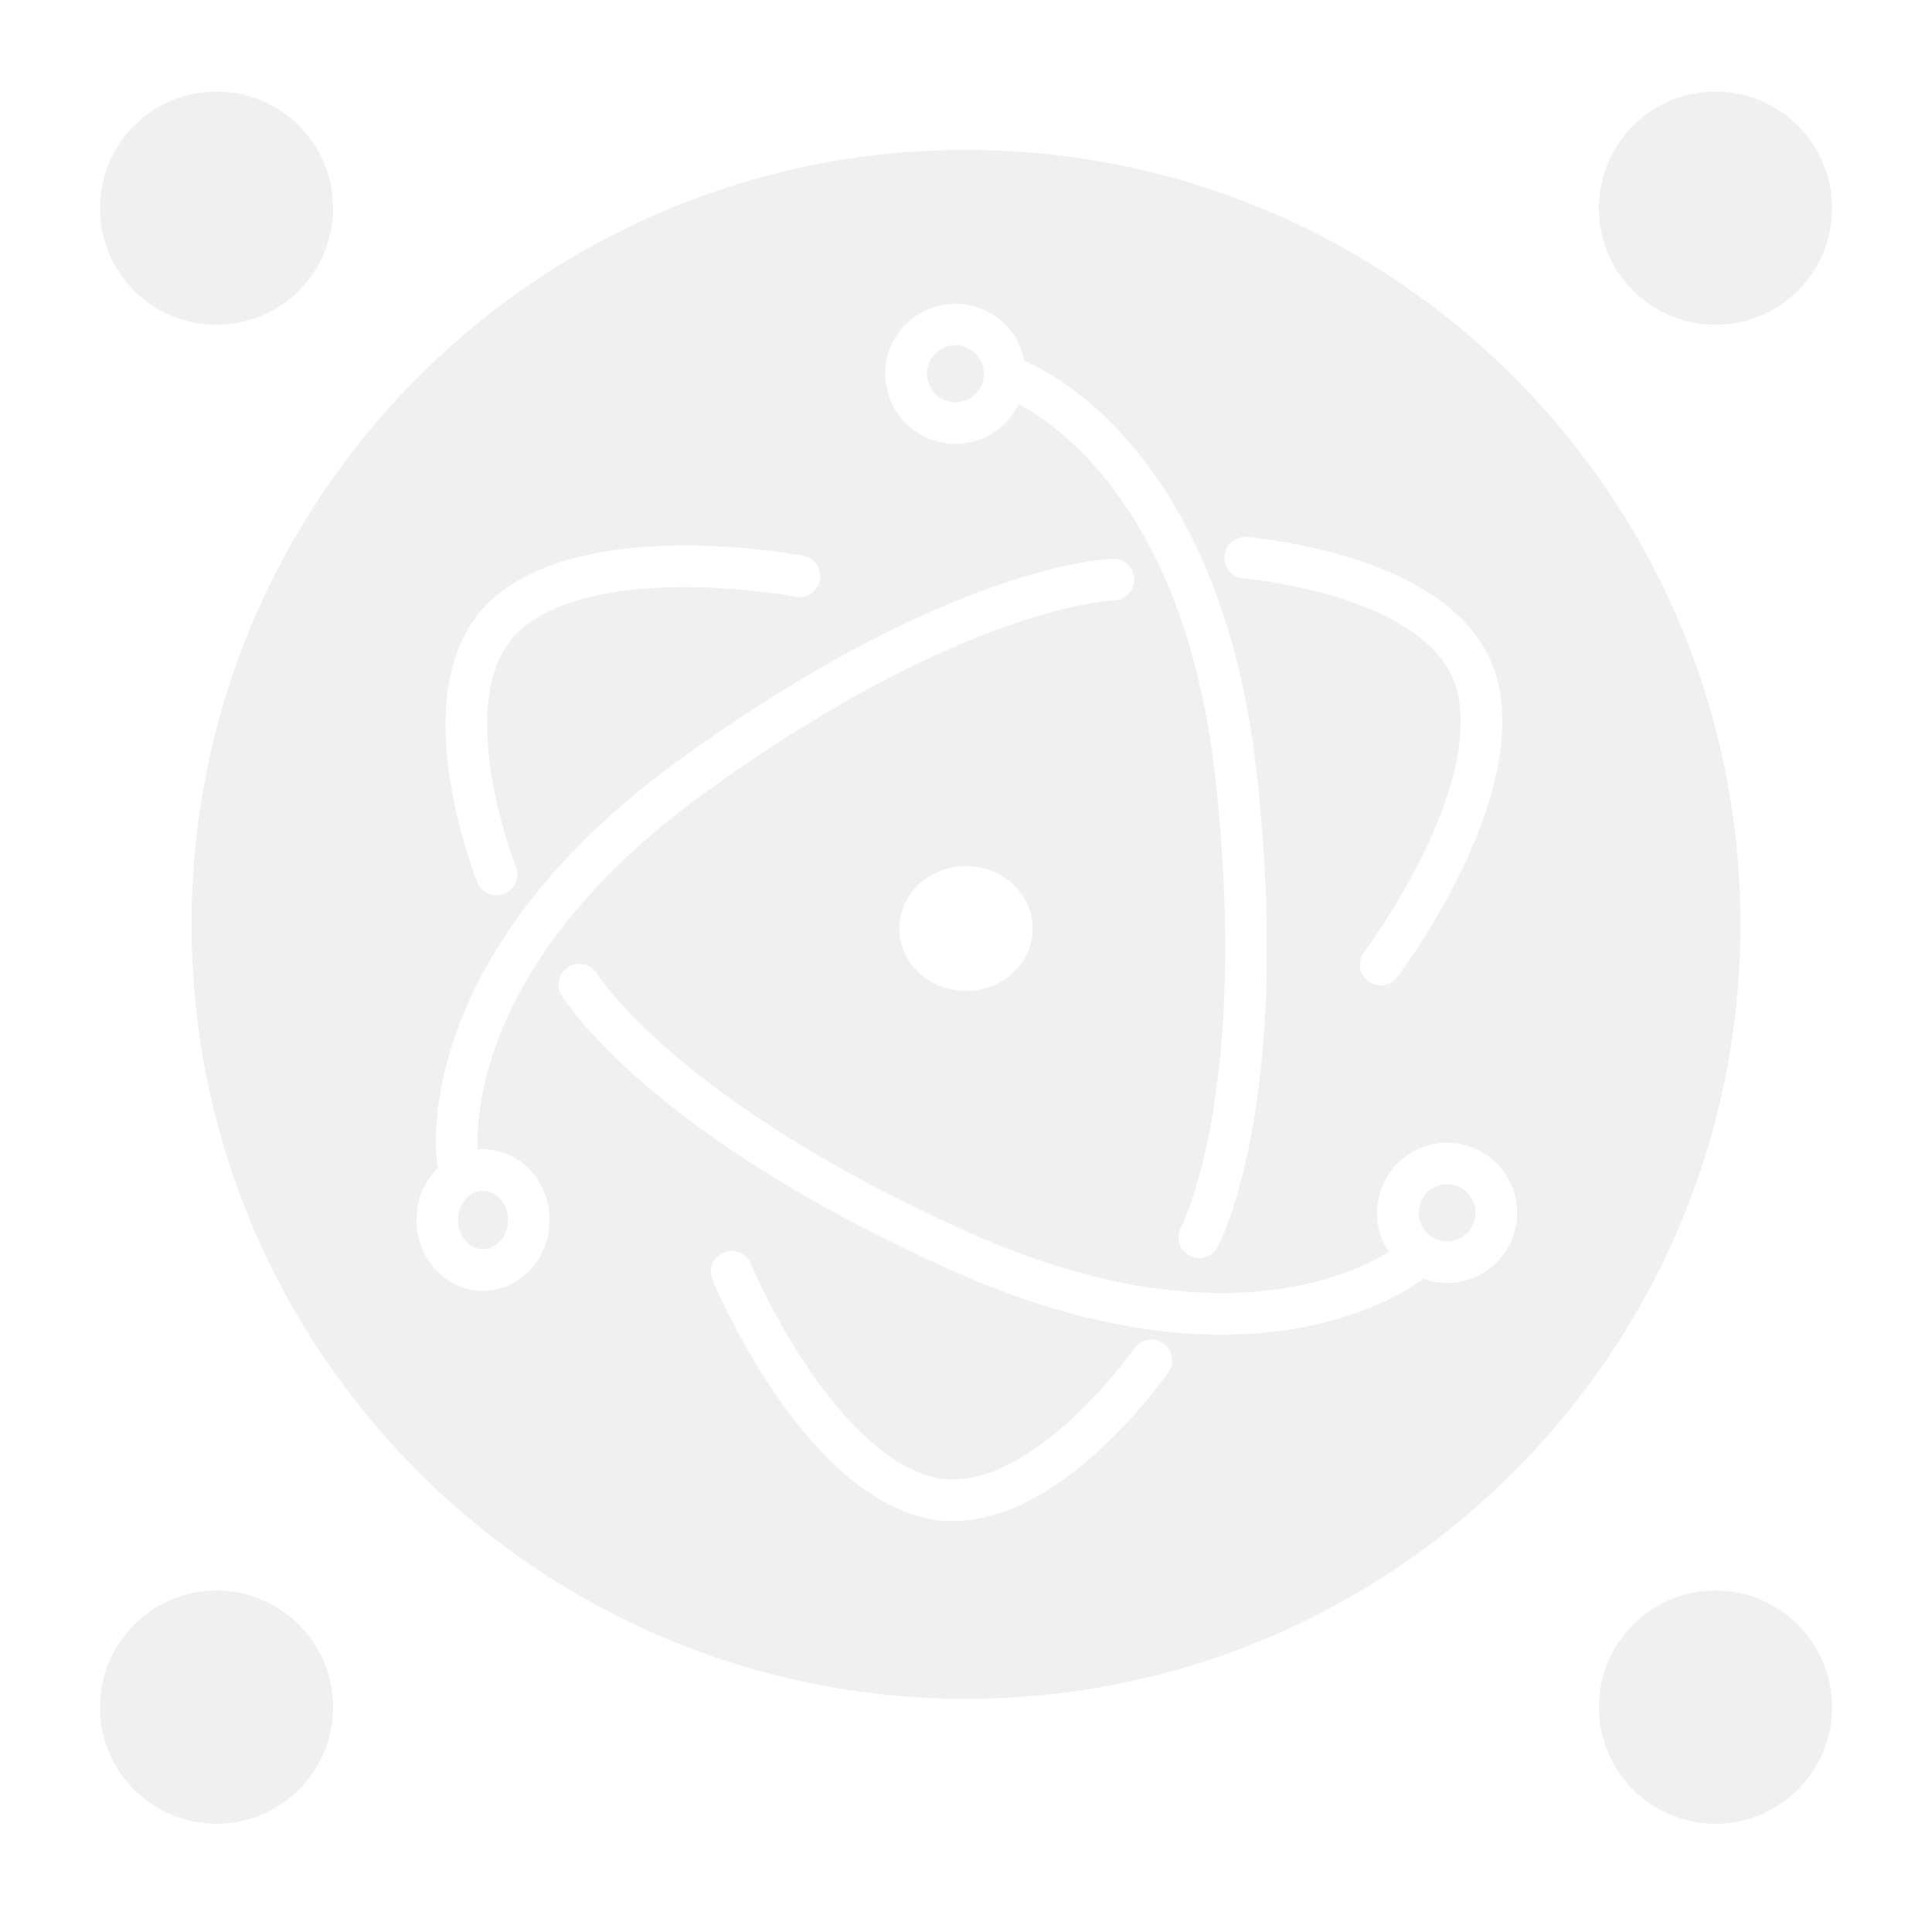
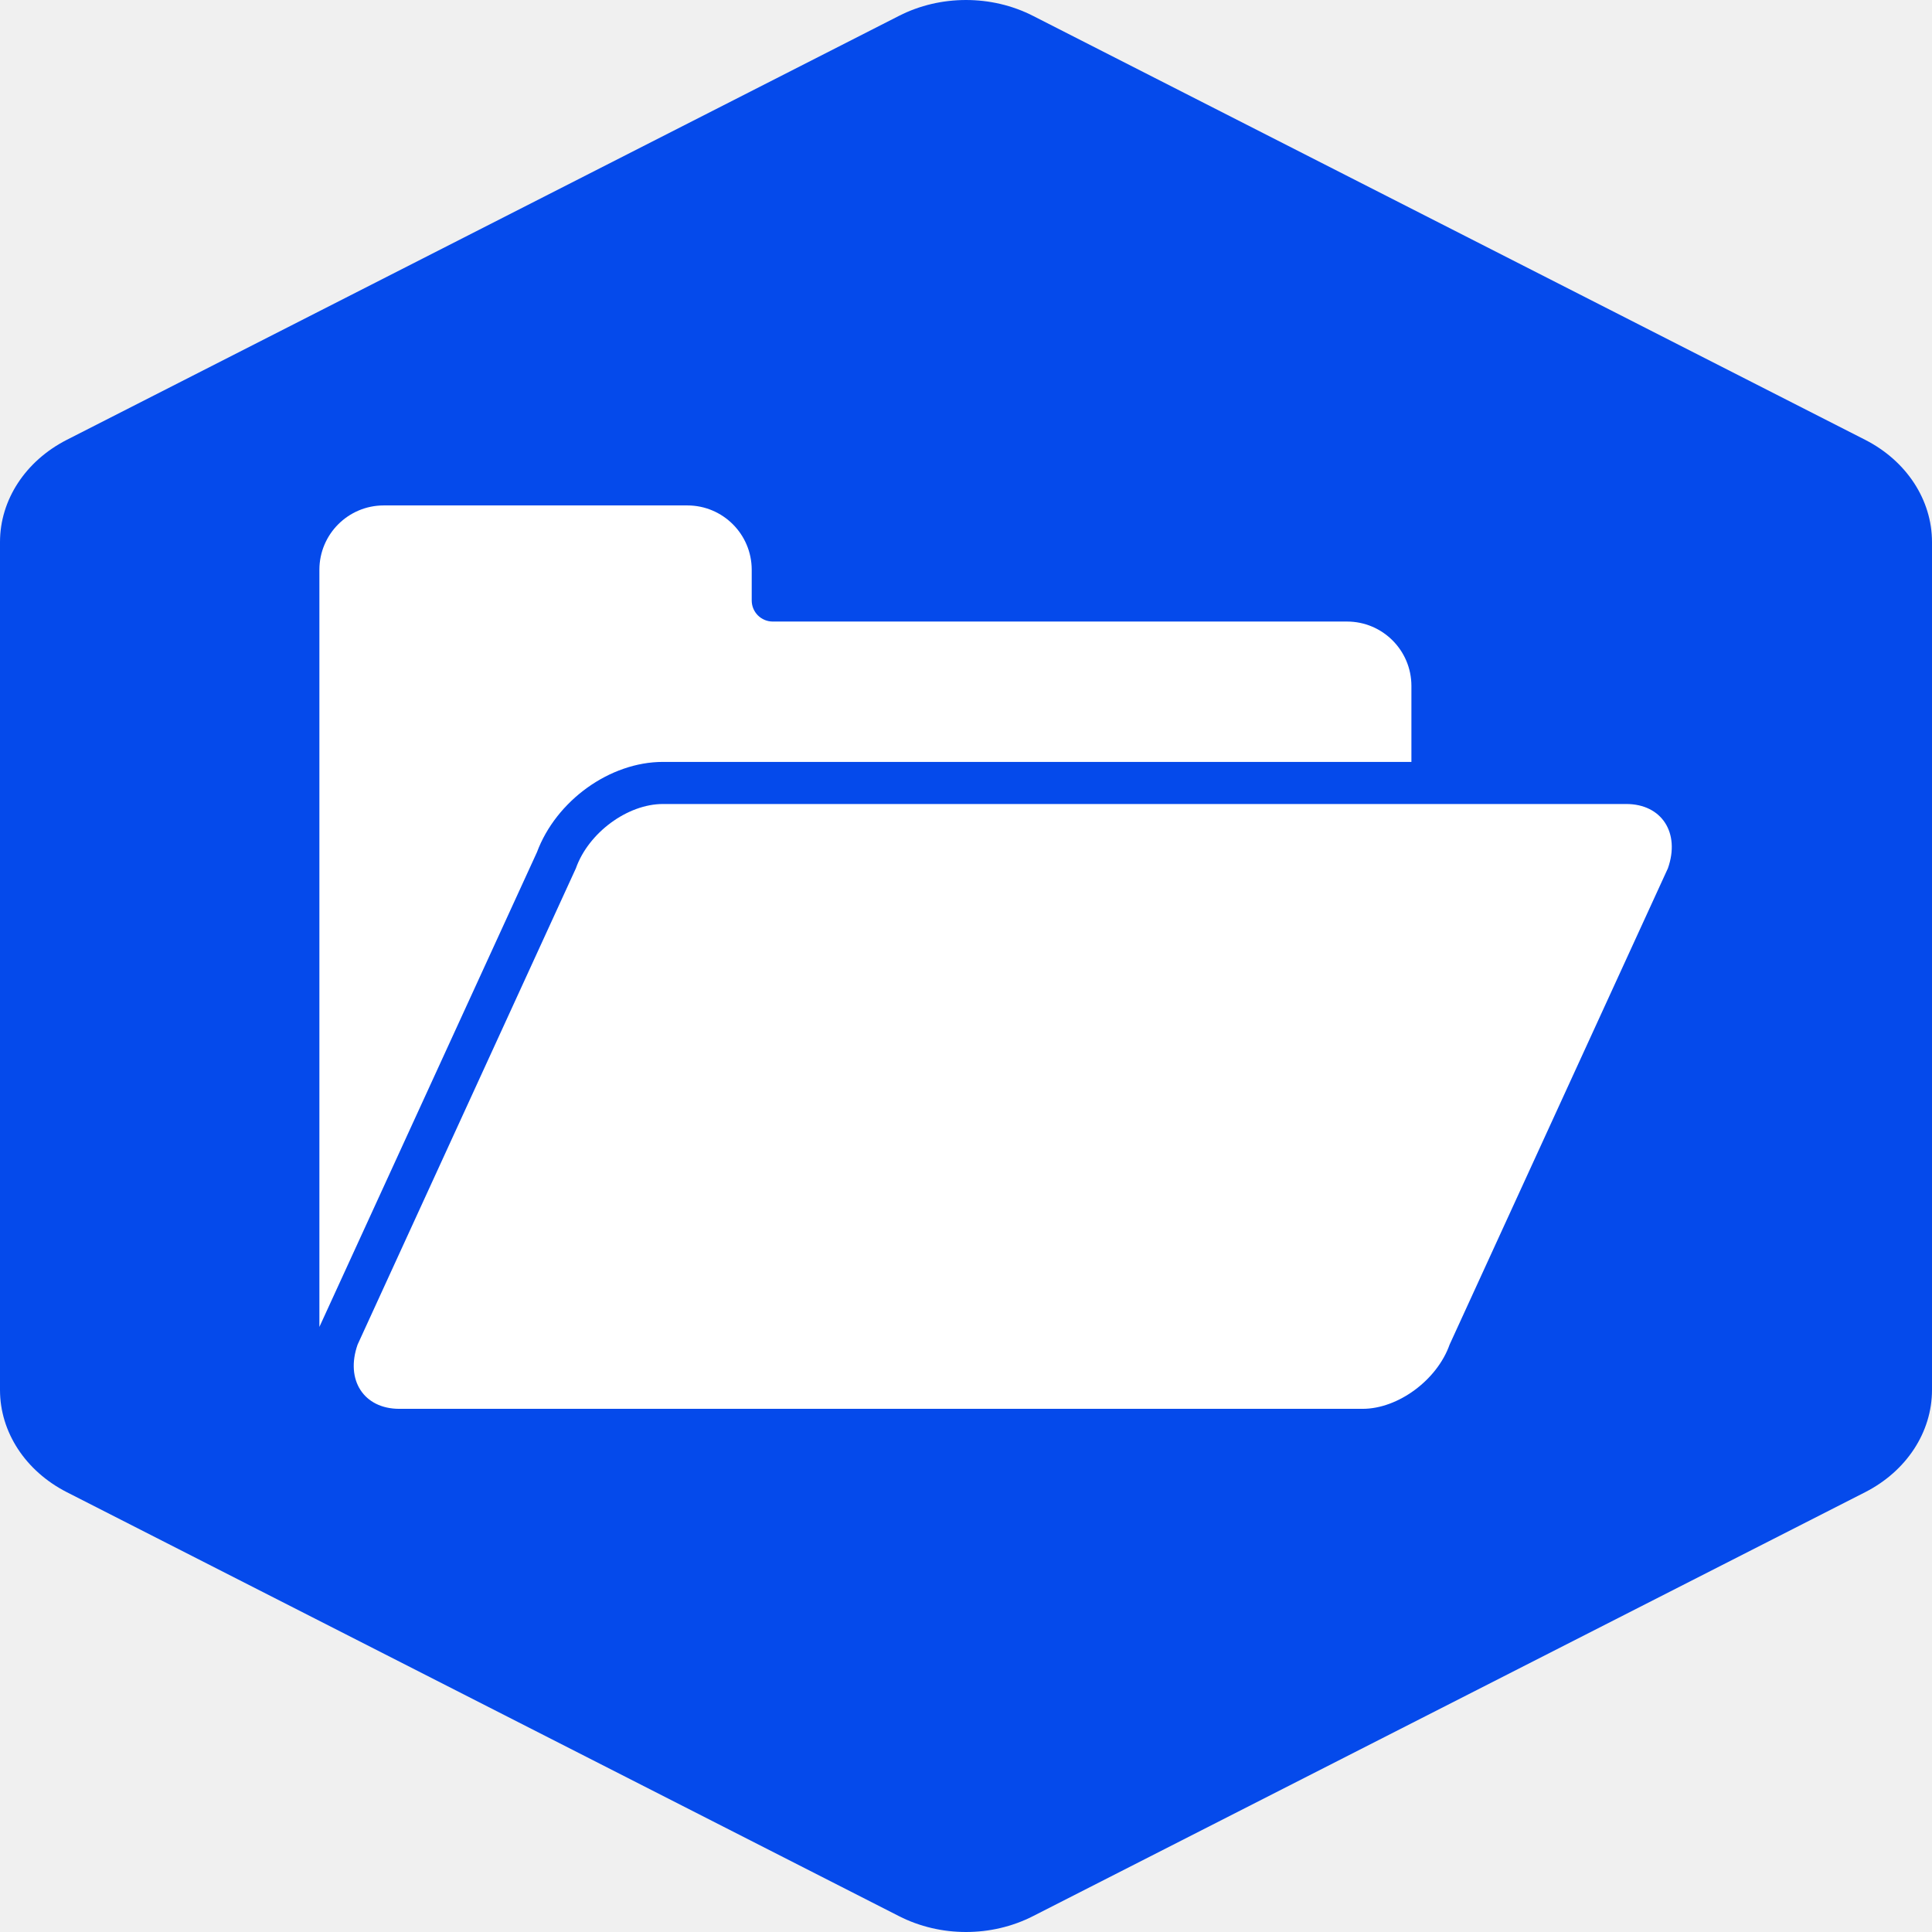
- <svg xmlns="http://www.w3.org/2000/svg" width="232" height="232" viewBox="0 0 232 232" fill="none">
-   <g filter="url(#filter0_b)">
-     <path d="M231.5 1V0.5H231H1H0.5V1V231V231.5H1H231H231.5V231V1ZM40.5 25C40.5 33.008 34.008 39.5 26 39.5C17.992 39.5 11.5 33.008 11.5 25C11.5 16.992 17.992 10.5 26 10.5C34.008 10.5 40.5 16.992 40.5 25ZM220.5 25C220.5 33.008 214.008 39.5 206 39.5C197.992 39.5 191.5 33.008 191.5 25C191.5 16.992 197.992 10.5 206 10.5C214.008 10.5 220.5 16.992 220.5 25ZM40.5 205C40.5 213.008 34.008 219.5 26 219.5C17.992 219.5 11.5 213.008 11.5 205C11.5 196.992 17.992 190.5 26 190.5C34.008 190.5 40.5 196.992 40.5 205ZM220.5 205C220.5 213.008 214.008 219.5 206 219.5C197.992 219.5 191.5 213.008 191.5 205C191.5 196.992 197.992 190.5 206 190.5C214.008 190.5 220.5 196.992 220.5 205ZM209.5 111C209.5 162.639 167.639 204.5 116 204.5C64.361 204.5 22.5 162.639 22.5 111C22.5 59.361 64.361 17.5 116 17.5C167.639 17.5 209.5 59.361 209.5 111Z" fill="white" stroke="white" />
-     <path d="M63.5 146.5C63.5 149.959 60.897 152.5 58 152.5C55.103 152.5 52.5 149.959 52.5 146.5C52.5 143.041 55.103 140.5 58 140.5C60.897 140.5 63.5 143.041 63.5 146.5Z" stroke="white" stroke-width="5" />
-     <path d="M54.986 139.466C54.986 139.466 51.197 116.315 83.187 93.165C115.178 70.014 133.698 69.593 133.698 69.593" stroke="white" stroke-width="5" stroke-linecap="round" />
-     <path d="M178.902 142.686C177.27 139.853 173.652 138.88 170.819 140.512C167.987 142.144 167.014 145.762 168.646 148.595C170.277 151.427 173.896 152.4 176.728 150.768C179.561 149.137 180.534 145.518 178.902 142.686Z" stroke="white" stroke-width="5" />
-     <path d="M169.409 151.555C169.409 151.555 151.24 166.394 115.211 150.232C79.182 134.07 69.572 118.232 69.572 118.232" stroke="white" stroke-width="5" stroke-linecap="round" />
-     <path d="M109.577 41.971C107.966 44.814 108.964 48.426 111.808 50.038C114.651 51.65 118.263 50.651 119.875 47.807C121.487 44.964 120.488 41.352 117.645 39.74C114.801 38.129 111.189 39.127 109.577 41.971Z" stroke="white" stroke-width="5" />
-     <path d="M122.038 45.647C122.038 45.647 144.047 53.767 148.412 93.013C152.778 132.259 144.012 148.579 144.012 148.579" stroke="white" stroke-width="5" stroke-linecap="round" />
-     <path d="M59.633 105C59.633 105 50.437 82.104 61.305 73.362C72.174 64.619 96 69.199 96 69.199" stroke="white" stroke-width="5" stroke-linecap="round" />
-     <path d="M149.532 66.978C149.532 66.978 174.391 68.913 177.477 82.638C180.564 96.363 165.799 115.833 165.799 115.833" stroke="white" stroke-width="5" stroke-linecap="round" />
-     <path d="M138.248 163.363C138.248 163.363 124.023 183.841 110.618 179.573C97.213 175.305 87.866 152.728 87.866 152.728" stroke="white" stroke-width="5" stroke-linecap="round" />
-     <path d="M116 119C120.418 119 124 115.642 124 111.5C124 107.358 120.418 104 116 104C111.582 104 108 107.358 108 111.5C108 115.642 111.582 119 116 119Z" fill="white" />
+ <svg xmlns="http://www.w3.org/2000/svg" version="1.1" xlink="http://www.w3.org/1999/xlink" width="100" height="100" viewBox="0.699 0.928 100 100" id="svg12">
+   <defs id="defs16" />
+   <g fill="#054aeb" id="g4" transform="matrix(1.154708,0,0,1.018914,-0.1081406,-0.01755536)">
+     <path d="m 47,1.732 37.301,21.536 a 6,6 0 0 1 3,5.196 v 43.072 a 6,6 0 0 1 -3,5.196 L 47,98.268 a 6,6 0 0 1 -6,0 L 3.699,76.732 a 6,6 0 0 1 -3,-5.196 V 28.464 a 6,6 0 0 1 3,-5.196 L 41,1.732 a 6,6 0 0 1 6,0 z" id="path2" />
  </g>
-   <defs>
-     <filter id="filter0_b" x="-4" y="-4" width="240" height="240" filterUnits="userSpaceOnUse" color-interpolation-filters="sRGB">
-       <feFlood flood-opacity="0" result="BackgroundImageFix" />
-       <feGaussianBlur in="BackgroundImage" stdDeviation="2" />
-       <feComposite in2="SourceAlpha" operator="in" result="effect1_backgroundBlur" />
-       <feBlend mode="normal" in="SourceGraphic" in2="effect1_backgroundBlur" result="shape" />
-     </filter>
-   </defs>
+   <g fill="#ffffff" id="g10" transform="matrix(0.7265038,0,0,0.7265038,15.90551,14.14336)">
+     <path d="M 94.933,39.091 H 26.296 c -2.526,0 -5.307,2.055 -6.197,4.58 L 4.548,77.602 c -0.891,2.525 0.44,4.58 2.967,4.58 h 68.636 c 2.526,0 5.307,-2.055 6.197,-4.58 l 15.551,-33.93 c 0.891,-2.526 -0.44,-4.581 -2.966,-4.581 z" id="path6" />
+     <path d="m 17.321,42.532 c 1.37,-3.683 5.201,-6.44 8.976,-6.44 h 53.328 v -5.42 a 4.587,4.587 0 0 0 -4.582,-4.58 H 34.125 a 1.5,1.5 0 0 1 -1.5,-1.5 v -2.193 a 4.587,4.587 0 0 0 -4.582,-4.58 H 6.405 a 4.586,4.586 0 0 0 -4.581,4.58 v 53.948 z" id="path8" />
+   </g>
</svg>
